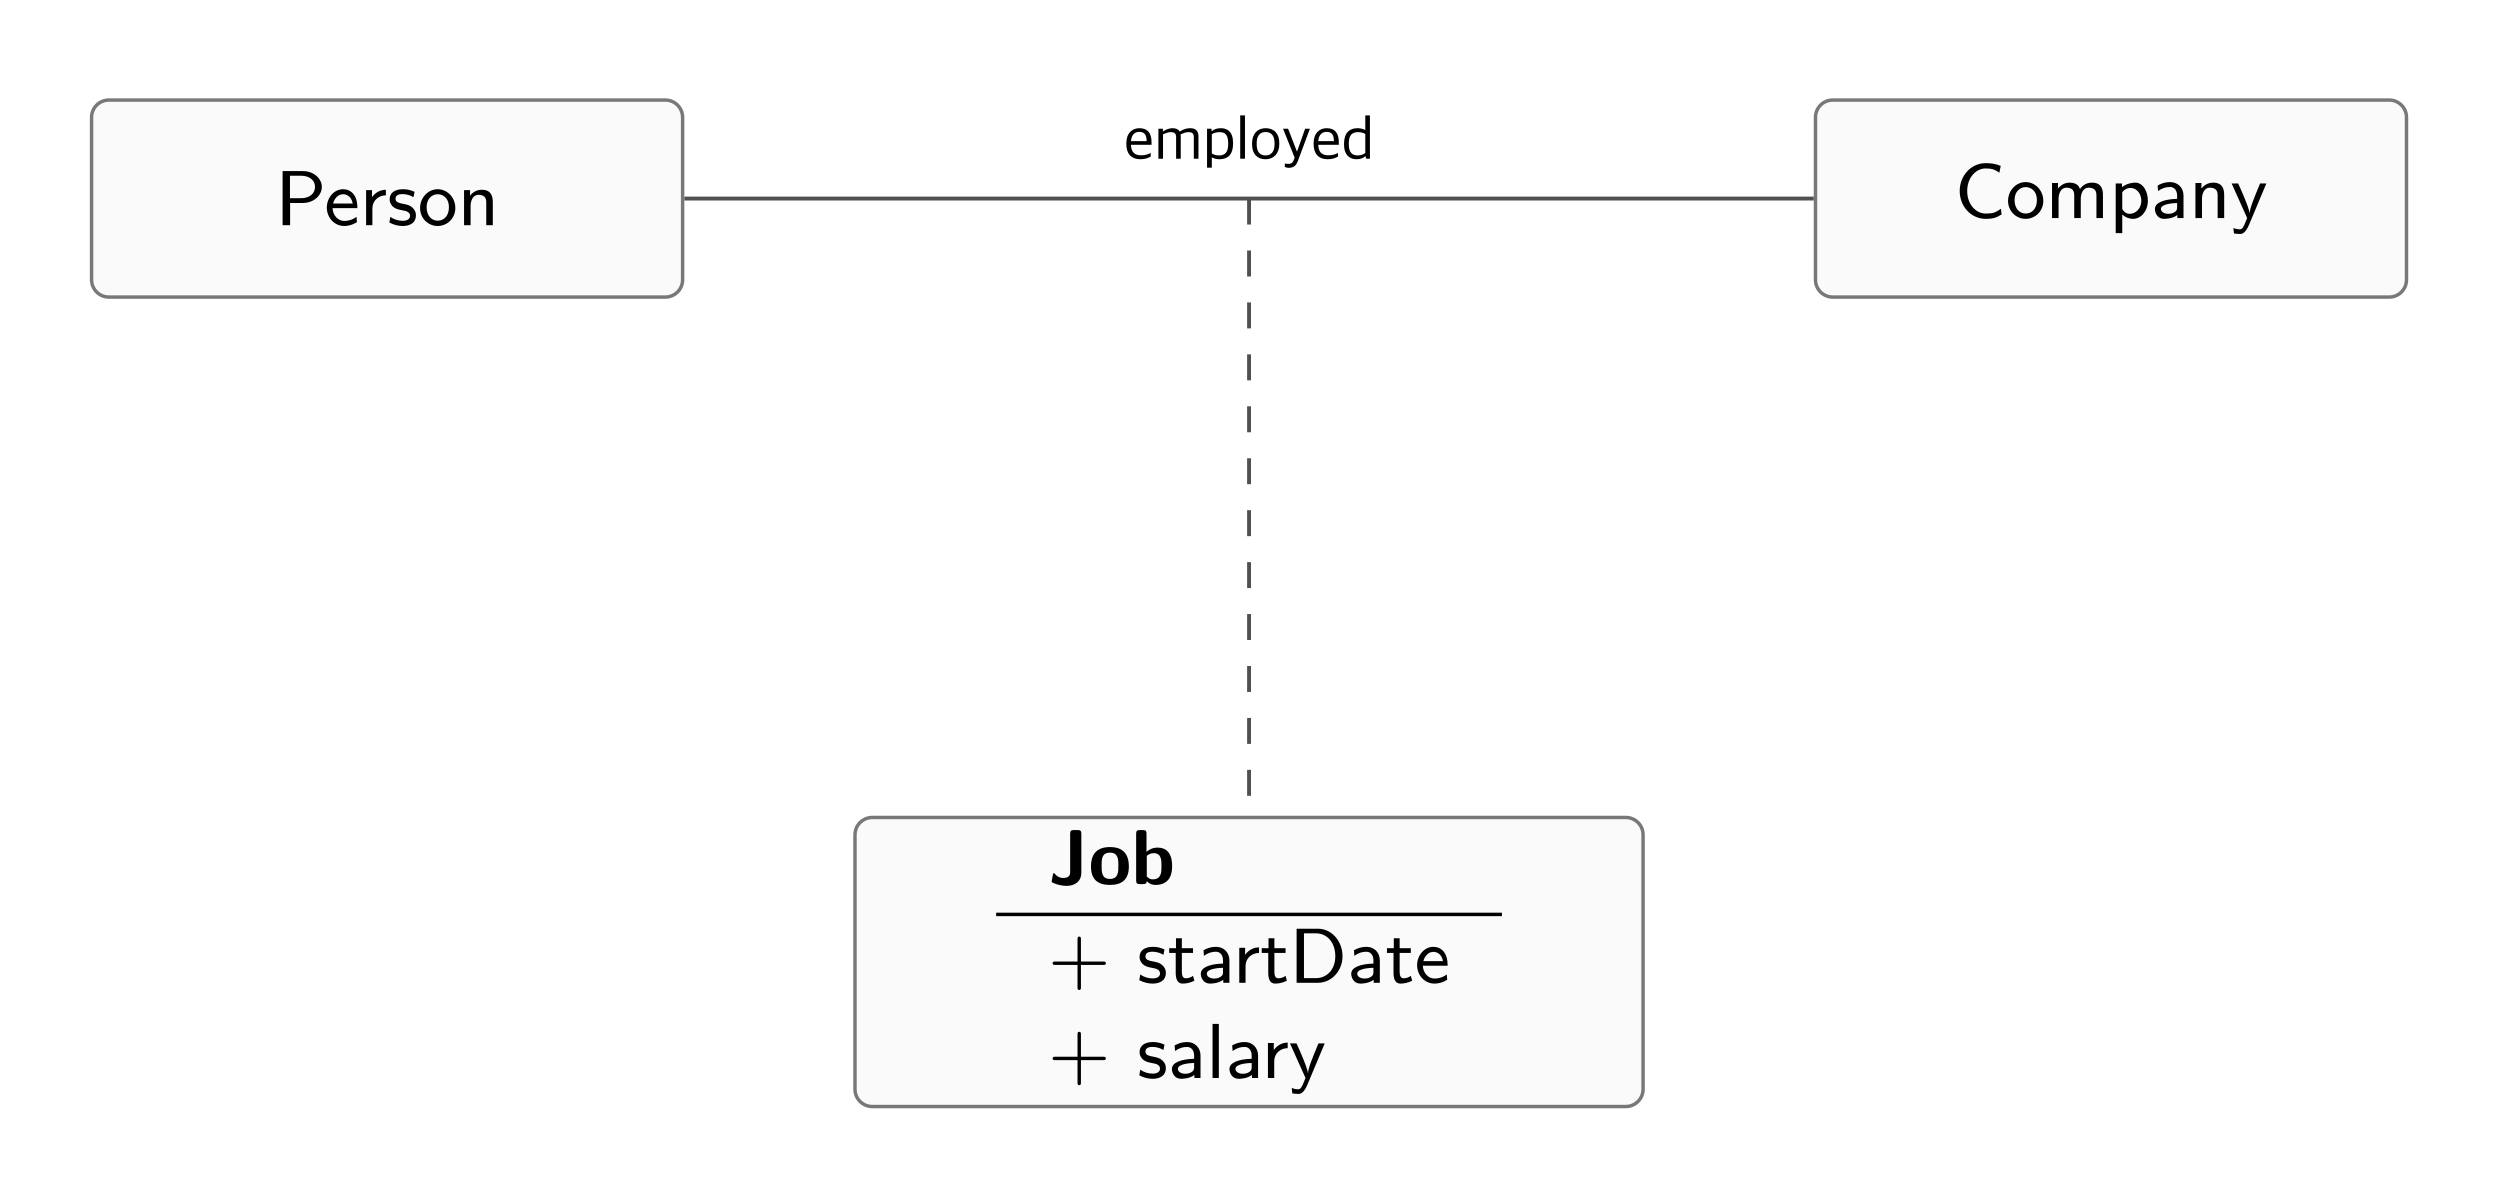
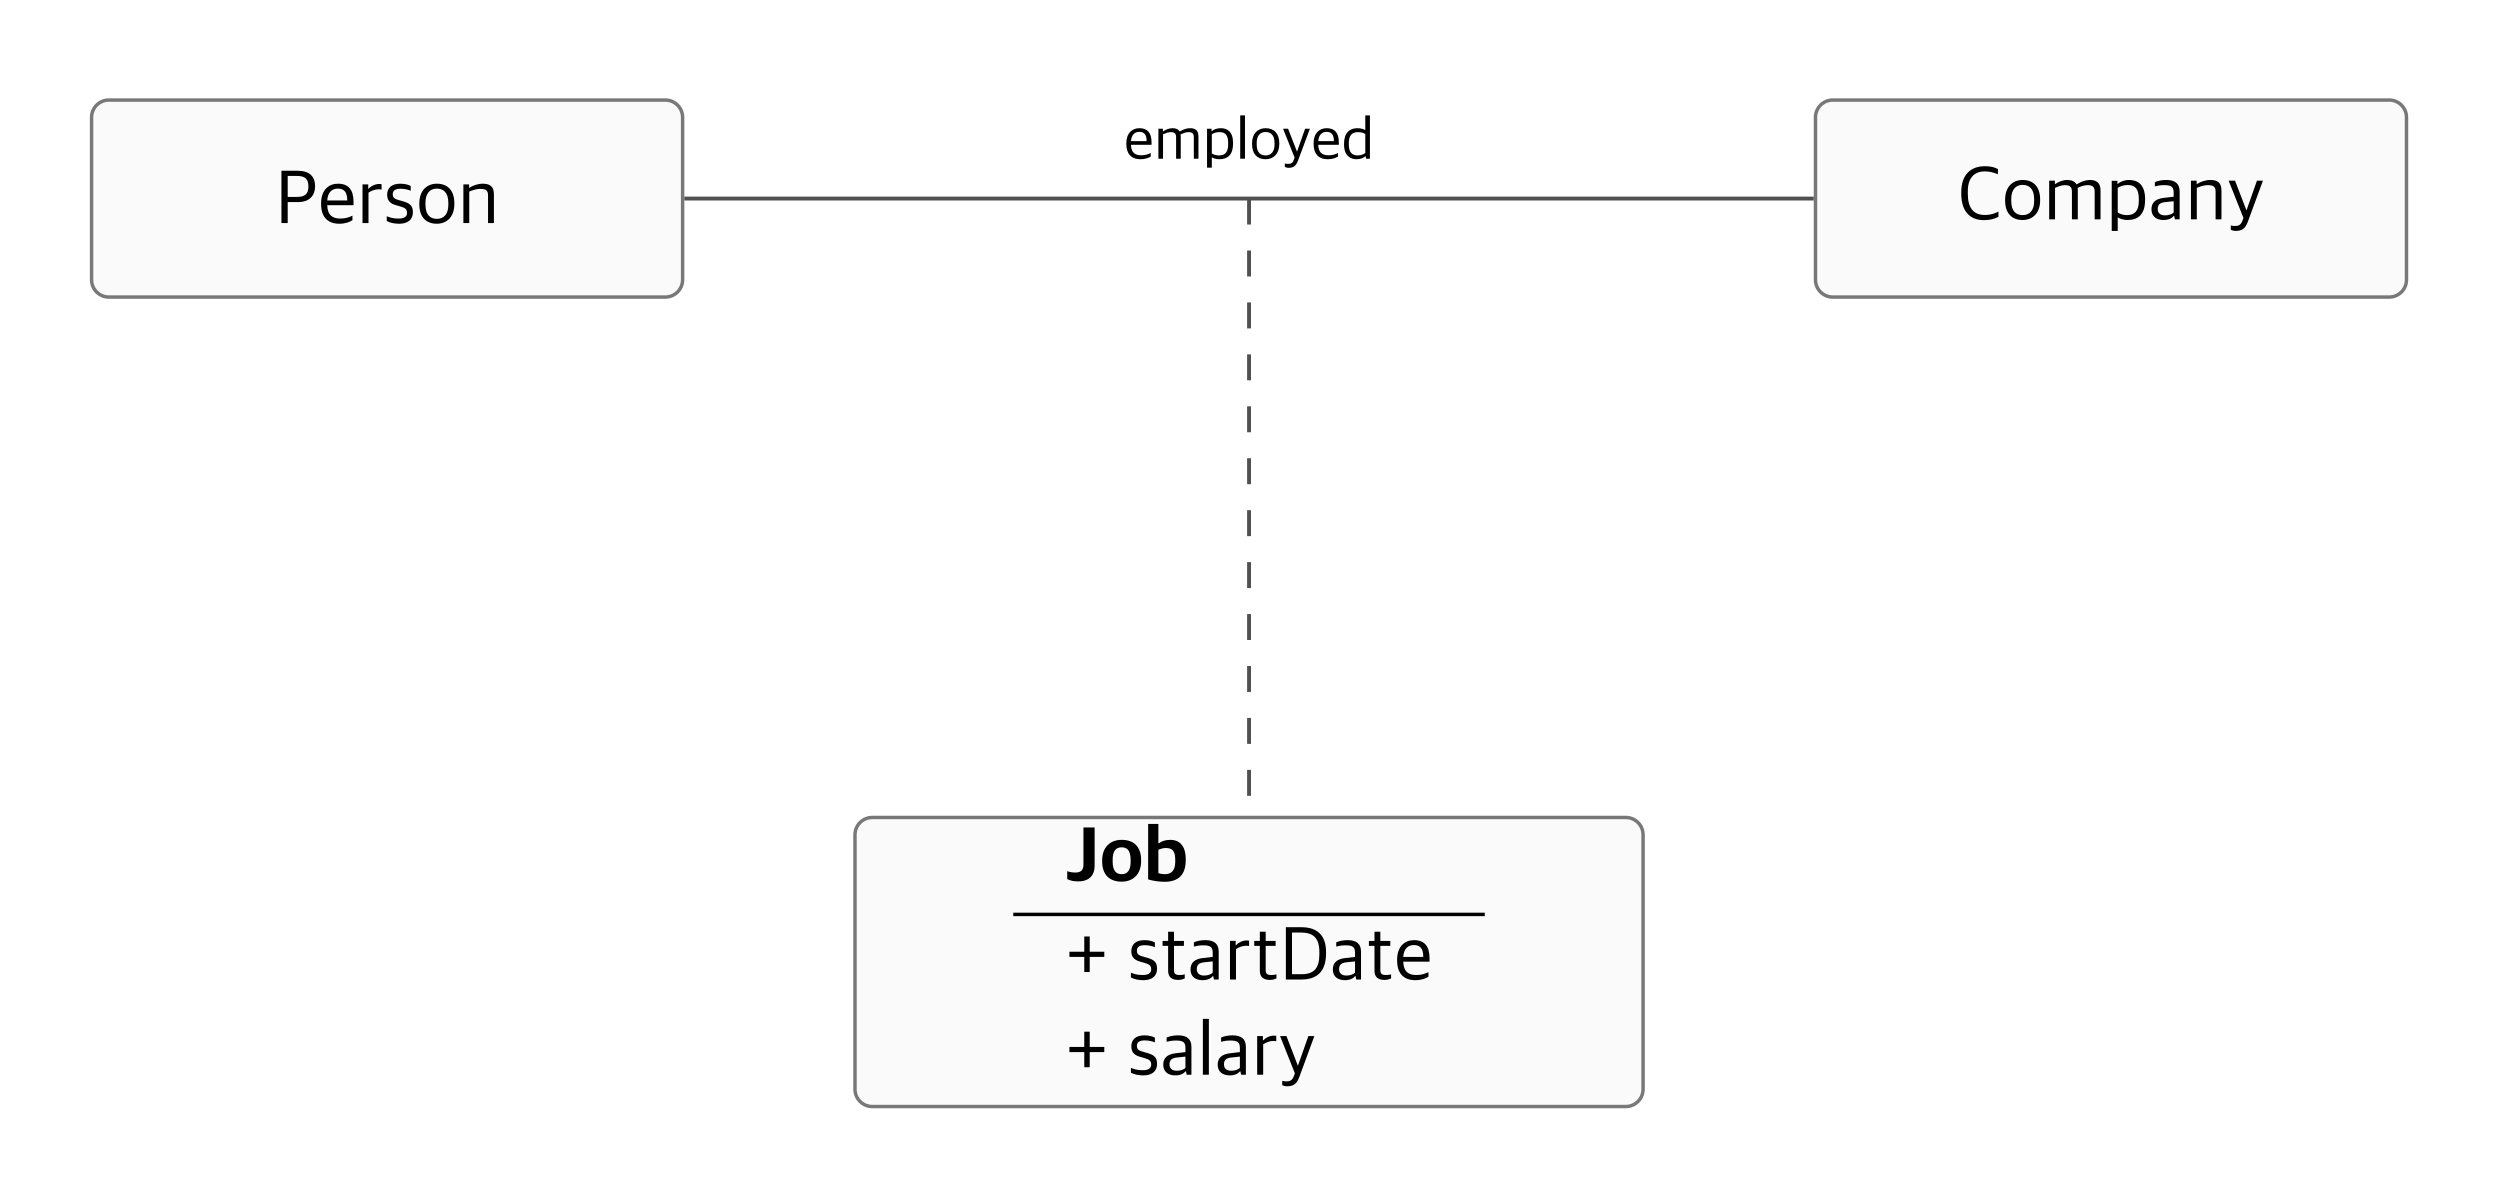
<svg xmlns="http://www.w3.org/2000/svg" xmlns:xlink="http://www.w3.org/1999/xlink" width="286.78pt" height="137.53pt" viewBox="0 0 286.78 137.53">
  <defs>
    <g>
      <g id="glyph-0-0">
-         <path d="M 5.359 -4.391 C 5.359 -5.328 4.453 -6.203 3.188 -6.203 L 0.859 -6.203 L 0.859 0 L 1.719 0 L 1.719 -2.547 L 3.188 -2.547 C 4.438 -2.547 5.359 -3.422 5.359 -4.391 Z M 4.578 -4.391 C 4.578 -3.672 4 -3.094 2.969 -3.094 L 1.703 -3.094 L 1.703 -5.672 L 2.969 -5.672 C 4 -5.672 4.578 -5.109 4.578 -4.391 Z M 4.578 -4.391 " />
+         <path d="M 0.766 -0.375 L 1.484 -0.375 L 1.484 -2.781 L 2.703 -2.781 C 3.859 -2.781 4.625 -3.422 4.625 -4.609 C 4.625 -5.734 3.969 -6.375 2.625 -6.375 L 0.766 -6.375 Z M 1.484 -3.375 L 1.484 -5.781 L 2.547 -5.781 C 3.516 -5.781 3.859 -5.406 3.859 -4.562 C 3.859 -3.75 3.5 -3.375 2.562 -3.375 Z M 1.484 -3.375 " />
      </g>
      <g id="glyph-0-1">
-         <path d="M 3.812 -1.953 C 3.812 -2.234 3.812 -2.906 3.453 -3.453 C 3.078 -4.016 2.516 -4.125 2.172 -4.125 C 1.141 -4.125 0.312 -3.156 0.312 -2.016 C 0.312 -0.844 1.188 0.094 2.312 0.094 C 2.734 0.094 3.25 -0.016 3.766 -0.344 L 3.719 -0.953 C 3.156 -0.547 2.625 -0.484 2.312 -0.484 C 1.578 -0.484 1 -1.141 0.969 -1.953 Z M 3.281 -2.484 L 1.031 -2.484 C 1.172 -3.062 1.609 -3.547 2.172 -3.547 C 2.5 -3.547 3.109 -3.391 3.281 -2.484 Z M 3.281 -2.484 " />
+         <path d="M 2.469 -0.297 C 3.188 -0.297 3.703 -0.516 3.969 -0.703 L 3.969 -1.219 C 3.562 -1.031 3.172 -0.891 2.578 -0.891 C 1.641 -0.891 1.109 -1.312 1.078 -2.422 L 4.094 -2.422 L 4.094 -2.812 C 4.094 -4.188 3.516 -4.891 2.312 -4.891 C 1.281 -4.891 0.375 -4.203 0.375 -2.656 L 0.375 -2.531 C 0.375 -1.141 1.078 -0.297 2.469 -0.297 Z M 2.281 -4.328 C 3.016 -4.328 3.375 -3.938 3.375 -2.969 L 1.078 -2.969 C 1.141 -4.016 1.734 -4.328 2.281 -4.328 Z M 2.281 -4.328 " />
      </g>
      <g id="glyph-0-2">
-         <path d="M 3 -3.422 L 3 -4.062 C 2.359 -4.062 1.766 -3.734 1.406 -3.203 L 1.406 -4.016 L 0.734 -4.016 L 0.734 0 L 1.453 0 L 1.453 -1.906 C 1.453 -2.844 2.188 -3.422 3 -3.422 Z M 3 -3.422 " />
+         <path d="M 0.656 -0.375 L 1.344 -0.375 L 1.344 -3.859 C 1.656 -4.078 2.078 -4.25 2.531 -4.25 C 2.594 -4.25 2.734 -4.234 2.844 -4.219 L 2.844 -4.828 C 2.812 -4.844 2.688 -4.859 2.578 -4.859 C 2.078 -4.859 1.594 -4.594 1.344 -4.312 L 1.312 -4.312 L 1.312 -4.812 L 0.656 -4.812 Z M 0.656 -0.375 " />
      </g>
      <g id="glyph-0-3">
-         <path d="M 3.312 -1.156 C 3.312 -1.469 3.188 -1.781 2.875 -2.047 C 2.562 -2.312 2.297 -2.359 1.75 -2.469 C 1.422 -2.531 0.969 -2.609 0.969 -3.031 C 0.969 -3.562 1.609 -3.562 1.75 -3.562 C 2.391 -3.562 2.781 -3.359 3.031 -3.203 L 3.156 -3.828 C 2.594 -4.078 2.188 -4.125 1.828 -4.125 C 1.625 -4.125 0.297 -4.125 0.297 -2.938 C 0.297 -2.516 0.562 -2.25 0.656 -2.141 C 1 -1.844 1.234 -1.812 1.844 -1.688 C 2.125 -1.641 2.641 -1.531 2.641 -1.078 C 2.641 -0.5 1.906 -0.5 1.797 -0.5 C 1.266 -0.5 0.766 -0.672 0.375 -0.953 L 0.266 -0.297 C 0.797 -0.016 1.344 0.094 1.797 0.094 C 2.375 0.094 3.312 -0.094 3.312 -1.156 Z M 3.312 -1.156 " />
+         <path d="M 1.781 -0.297 C 2.75 -0.297 3.344 -0.766 3.344 -1.609 C 3.344 -2.375 3 -2.656 2.141 -2.891 L 1.703 -3.016 C 1.219 -3.141 1.031 -3.312 1.031 -3.688 C 1.031 -4.109 1.328 -4.312 1.938 -4.312 C 2.422 -4.312 2.875 -4.188 3.094 -4.078 L 3.094 -4.625 C 2.875 -4.75 2.484 -4.891 1.891 -4.891 C 0.875 -4.891 0.391 -4.375 0.391 -3.625 C 0.391 -2.875 0.828 -2.578 1.469 -2.406 L 1.906 -2.281 C 2.469 -2.125 2.672 -1.953 2.672 -1.531 C 2.672 -1.141 2.391 -0.891 1.688 -0.891 C 1.047 -0.891 0.734 -1.016 0.344 -1.156 L 0.344 -0.609 C 0.719 -0.406 1.203 -0.297 1.781 -0.297 Z M 1.781 -0.297 " />
      </g>
      <g id="glyph-0-4">
-         <path d="M 4.312 -1.969 C 4.312 -3.141 3.422 -4.125 2.281 -4.125 C 1.188 -4.125 0.266 -3.156 0.266 -1.969 C 0.266 -0.781 1.203 0.094 2.281 0.094 C 3.391 0.094 4.312 -0.797 4.312 -1.969 Z M 3.578 -2.062 C 3.578 -1.016 2.953 -0.516 2.297 -0.516 C 1.609 -0.516 1.016 -1.047 1.016 -2.062 C 1.016 -3.094 1.688 -3.547 2.281 -3.547 C 2.938 -3.547 3.578 -3.078 3.578 -2.062 Z M 3.578 -2.062 " />
+         <path d="M 2.375 -0.297 C 3.578 -0.297 4.391 -1.141 4.391 -2.547 L 4.391 -2.672 C 4.391 -4.078 3.641 -4.891 2.391 -4.891 C 1.188 -4.891 0.375 -4.047 0.375 -2.641 L 0.375 -2.516 C 0.375 -1.094 1.125 -0.297 2.375 -0.297 Z M 2.391 -0.859 C 1.656 -0.859 1.078 -1.266 1.078 -2.5 L 1.078 -2.719 C 1.078 -3.75 1.578 -4.328 2.375 -4.328 C 3.094 -4.328 3.703 -3.922 3.703 -2.688 L 3.703 -2.469 C 3.703 -1.422 3.203 -0.859 2.391 -0.859 Z M 2.391 -0.859 " />
      </g>
      <g id="glyph-0-5">
-         <path d="M 4.016 0 L 4.016 -2.656 C 4.016 -3.312 3.828 -4.062 2.75 -4.062 C 2.047 -4.062 1.625 -3.656 1.406 -3.391 L 1.406 -4.016 L 0.719 -4.016 L 0.719 0 L 1.469 0 L 1.469 -2.188 C 1.469 -2.766 1.703 -3.484 2.375 -3.484 C 3.266 -3.484 3.266 -2.844 3.266 -2.594 L 3.266 0 Z M 4.016 0 " />
+         <path d="M 0.656 -0.375 L 1.328 -0.375 L 1.328 -3.984 C 1.703 -4.141 2.156 -4.297 2.578 -4.297 C 3.281 -4.297 3.484 -4.078 3.484 -3.547 L 3.484 -0.375 L 4.156 -0.375 L 4.156 -3.688 C 4.156 -4.547 3.734 -4.891 2.875 -4.891 C 2.328 -4.891 1.75 -4.688 1.344 -4.422 L 1.312 -4.422 L 1.312 -4.812 L 0.656 -4.812 Z M 0.656 -0.375 " />
      </g>
      <g id="glyph-0-6">
-         <path d="M 5.391 -0.406 L 5.328 -1.062 C 5.062 -0.891 4.797 -0.719 4.5 -0.609 C 4.188 -0.531 3.875 -0.516 3.562 -0.516 C 2.969 -0.516 2.438 -0.812 2.062 -1.266 C 1.641 -1.781 1.453 -2.438 1.453 -3.094 C 1.453 -3.766 1.641 -4.422 2.062 -4.938 C 2.438 -5.391 2.969 -5.688 3.562 -5.688 C 3.844 -5.688 4.125 -5.672 4.391 -5.594 C 4.672 -5.5 4.922 -5.359 5.141 -5.203 L 5.297 -5.984 C 5.016 -6.094 4.734 -6.188 4.438 -6.234 C 4.141 -6.281 3.859 -6.297 3.562 -6.297 C 2.766 -6.297 2 -5.953 1.453 -5.359 C 0.891 -4.75 0.594 -3.938 0.594 -3.094 C 0.594 -2.266 0.891 -1.453 1.453 -0.844 C 2 -0.25 2.766 0.094 3.562 0.094 C 3.875 0.094 4.203 0.078 4.516 0 C 4.828 -0.078 5.109 -0.234 5.391 -0.406 Z M 5.391 -0.406 " />
+         <path d="M 3.047 -0.281 C 3.75 -0.281 4.297 -0.438 4.703 -0.672 L 4.703 -1.266 C 4.328 -1.078 3.875 -0.875 3.141 -0.875 C 1.766 -0.875 1.188 -1.766 1.188 -3.312 L 1.188 -3.609 C 1.188 -5.188 2 -5.875 3.125 -5.875 C 3.719 -5.875 4.172 -5.734 4.641 -5.547 L 4.641 -6.141 C 4.266 -6.344 3.812 -6.469 3.156 -6.469 C 1.641 -6.469 0.438 -5.625 0.438 -3.484 L 0.438 -3.312 C 0.438 -1.281 1.438 -0.281 3.047 -0.281 Z M 3.047 -0.281 " />
      </g>
      <g id="glyph-0-7">
-         <path d="M 6.562 0 L 6.562 -2.656 C 6.562 -3.312 6.375 -4.062 5.297 -4.062 C 4.547 -4.062 4.125 -3.609 3.922 -3.328 C 3.859 -3.516 3.672 -4.062 2.75 -4.062 C 2.047 -4.062 1.625 -3.656 1.406 -3.391 L 1.406 -4.016 L 0.719 -4.016 L 0.719 0 L 1.469 0 L 1.469 -2.188 C 1.469 -2.766 1.703 -3.484 2.375 -3.484 C 3.266 -3.484 3.266 -2.844 3.266 -2.594 L 3.266 0 L 4.016 0 L 4.016 -2.188 C 4.016 -2.766 4.25 -3.484 4.922 -3.484 C 5.812 -3.484 5.812 -2.844 5.812 -2.594 L 5.812 0 Z M 6.562 0 " />
+         <path d="M 0.656 -0.375 L 1.328 -0.375 L 1.328 -3.984 C 1.688 -4.141 2.078 -4.297 2.453 -4.297 C 3.047 -4.297 3.266 -4.078 3.266 -3.547 L 3.266 -0.375 L 3.938 -0.375 L 3.938 -3.688 C 3.938 -3.797 3.938 -3.875 3.922 -3.984 C 4.328 -4.172 4.703 -4.297 5.062 -4.297 C 5.656 -4.297 5.875 -4.078 5.875 -3.547 L 5.875 -0.375 L 6.547 -0.375 L 6.547 -3.688 C 6.547 -4.547 6.094 -4.891 5.328 -4.891 C 4.828 -4.891 4.312 -4.703 3.828 -4.391 L 3.797 -4.391 C 3.578 -4.734 3.219 -4.891 2.719 -4.891 C 2.219 -4.891 1.75 -4.688 1.344 -4.422 L 1.312 -4.422 L 1.312 -4.812 L 0.656 -4.812 Z M 0.656 -0.375 " />
      </g>
      <g id="glyph-0-8">
-         <path d="M 4.422 -2 C 4.422 -3.062 3.859 -4.062 2.984 -4.062 C 2.734 -4.062 2.078 -4.016 1.453 -3.547 L 1.453 -3.969 L 0.734 -3.969 L 0.734 1.734 L 1.484 1.734 L 1.484 -0.406 C 1.812 -0.094 2.266 0.094 2.719 0.094 C 3.625 0.094 4.422 -0.781 4.422 -2 Z M 3.672 -1.984 C 3.672 -1.125 3.047 -0.484 2.344 -0.484 C 2.062 -0.484 1.75 -0.594 1.484 -1.031 L 1.484 -2.969 C 1.594 -3.125 1.938 -3.453 2.438 -3.453 C 3.109 -3.453 3.672 -2.828 3.672 -1.984 Z M 3.672 -1.984 " />
+         <path d="M 0.656 0.953 L 1.344 0.953 L 1.344 -0.594 C 1.594 -0.453 1.969 -0.297 2.469 -0.297 C 3.703 -0.297 4.484 -0.969 4.484 -2.594 L 4.484 -2.703 C 4.484 -4.359 3.641 -4.891 2.656 -4.891 C 2.094 -4.891 1.625 -4.688 1.344 -4.438 L 1.312 -4.438 L 1.312 -4.797 L 0.656 -4.797 Z M 2.406 -0.859 C 1.953 -0.859 1.547 -1 1.344 -1.172 L 1.344 -3.984 C 1.547 -4.125 1.969 -4.312 2.484 -4.312 C 3.297 -4.312 3.766 -3.922 3.766 -2.672 L 3.766 -2.5 C 3.766 -1.312 3.25 -0.859 2.406 -0.859 Z M 2.406 -0.859 " />
      </g>
      <g id="glyph-0-9">
-         <path d="M 3.766 0 L 3.766 -2.578 C 3.766 -3.469 3.125 -4.125 2.234 -4.125 C 1.656 -4.125 1.219 -3.969 0.797 -3.734 L 0.844 -3.094 C 1.297 -3.422 1.734 -3.562 2.219 -3.562 C 2.719 -3.562 3.031 -3.156 3.031 -2.578 L 3.031 -2.203 C 1.5 -2.156 0.484 -1.766 0.484 -1.031 C 0.484 -0.609 0.766 0.094 1.531 0.094 C 1.719 0.094 2.5 0.078 3.062 -0.344 L 3.062 0 Z M 3.031 -1.25 C 3.031 -1.062 3.031 -0.844 2.703 -0.656 C 2.484 -0.516 2.188 -0.484 2.016 -0.484 C 1.562 -0.484 1.172 -0.703 1.172 -1.047 C 1.172 -1.688 2.906 -1.719 3.031 -1.719 Z M 3.031 -1.25 " />
+         <path d="M 1.734 -0.297 C 2.328 -0.297 2.703 -0.516 2.906 -0.766 L 2.953 -0.766 L 3.031 -0.375 L 3.578 -0.375 L 3.578 -3.578 C 3.578 -4.484 3.031 -4.891 2.062 -4.891 C 1.562 -4.891 1.125 -4.812 0.734 -4.641 L 0.734 -4.156 C 1.016 -4.234 1.375 -4.297 1.797 -4.297 C 2.594 -4.297 2.891 -4.125 2.891 -3.438 L 2.891 -2.969 L 1.703 -2.828 C 0.844 -2.719 0.344 -2.312 0.344 -1.531 C 0.344 -0.703 0.922 -0.297 1.734 -0.297 Z M 1.906 -0.828 C 1.391 -0.828 1.062 -1.078 1.062 -1.562 C 1.062 -2.062 1.328 -2.281 1.875 -2.344 L 2.891 -2.453 L 2.891 -1.156 C 2.703 -0.969 2.312 -0.828 1.906 -0.828 Z M 1.906 -0.828 " />
      </g>
      <g id="glyph-0-10">
-         <path d="M 4.109 -3.969 L 3.391 -3.969 C 2.719 -2.344 2.219 -1.156 2.188 -0.531 C 2.156 -0.938 1.781 -1.859 1.672 -2.125 C 1.312 -3.031 1.156 -3.328 0.875 -3.969 L 0.125 -3.969 L 1.906 0 L 1.578 0.797 C 1.344 1.297 1.188 1.297 1.047 1.297 C 0.906 1.297 0.594 1.266 0.328 1.141 L 0.391 1.766 C 0.406 1.766 0.734 1.828 1.047 1.828 C 1.281 1.828 1.672 1.828 2.125 0.766 Z M 4.109 -3.969 " />
+         <path d="M 0.984 0.953 C 1.719 0.953 2.094 0.688 2.391 -0.094 L 4.125 -4.812 L 3.438 -4.812 L 2.25 -1.438 L 2.219 -1.438 L 0.922 -4.812 L 0.188 -4.812 L 1.891 -0.531 L 1.75 -0.172 C 1.562 0.312 1.297 0.391 0.859 0.391 C 0.703 0.391 0.547 0.344 0.438 0.328 L 0.438 0.828 C 0.562 0.891 0.781 0.953 0.984 0.953 Z M 0.984 0.953 " />
      </g>
      <g id="glyph-0-11">
-         <path d="M 6.625 -2.234 C 6.625 -2.438 6.453 -2.438 6.312 -2.438 L 3.766 -2.438 L 3.766 -4.984 C 3.766 -5.125 3.766 -5.297 3.562 -5.297 C 3.375 -5.297 3.375 -5.109 3.375 -4.984 L 3.375 -2.438 L 0.828 -2.438 C 0.703 -2.438 0.516 -2.438 0.516 -2.25 C 0.516 -2.047 0.672 -2.047 0.828 -2.047 L 3.375 -2.047 L 3.375 0.516 C 3.375 0.656 3.375 0.828 3.578 0.828 C 3.766 0.828 3.766 0.641 3.766 0.516 L 3.766 -2.047 L 6.312 -2.047 C 6.438 -2.047 6.625 -2.047 6.625 -2.234 Z M 6.625 -2.234 " />
+         <path d="M 2.188 -1.234 L 2.812 -1.234 L 2.812 -2.969 L 4.484 -2.969 L 4.484 -3.562 L 2.812 -3.562 L 2.812 -5.312 L 2.188 -5.312 L 2.188 -3.562 L 0.484 -3.562 L 0.484 -2.969 L 2.188 -2.969 Z M 2.188 -1.234 " />
      </g>
      <g id="glyph-0-12">
-         <path d="M 3.062 -0.234 L 2.906 -0.797 C 2.672 -0.609 2.359 -0.516 2.078 -0.516 C 1.734 -0.516 1.625 -0.828 1.625 -1.281 L 1.625 -3.422 L 2.906 -3.422 L 2.906 -3.969 L 1.625 -3.969 L 1.625 -5.109 L 0.953 -5.109 L 0.953 -3.969 L 0.172 -3.969 L 0.172 -3.422 L 0.922 -3.422 L 0.922 -1.125 C 0.922 -0.594 1.047 0.094 1.703 0.094 C 2.094 0.094 2.562 0.016 3.062 -0.234 Z M 3.062 -0.234 " />
+         <path d="M 2.062 -0.328 C 2.438 -0.328 2.625 -0.422 2.812 -0.5 L 2.812 -0.969 C 2.625 -0.906 2.422 -0.891 2.234 -0.891 C 1.719 -0.891 1.578 -1.047 1.578 -1.484 L 1.578 -4.234 L 2.719 -4.234 L 2.719 -4.797 L 1.578 -4.797 L 1.578 -5.859 L 0.906 -5.859 L 0.906 -4.797 L 0.266 -4.797 L 0.266 -4.234 L 0.906 -4.234 L 0.906 -1.375 C 0.906 -0.625 1.359 -0.328 2.062 -0.328 Z M 2.062 -0.328 " />
      </g>
      <g id="glyph-0-13">
-         <path d="M 6.125 -3.047 C 6.125 -4.797 4.859 -6.203 3.312 -6.203 L 0.859 -6.203 L 0.859 0 L 3.312 0 C 4.859 0 6.125 -1.359 6.125 -3.047 Z M 5.297 -3.047 C 5.297 -1.484 4.297 -0.531 3.078 -0.531 L 1.703 -0.531 L 1.703 -5.672 L 3.078 -5.672 C 4.312 -5.672 5.297 -4.672 5.297 -3.047 Z M 5.297 -3.047 " />
+         <path d="M 0.766 -0.375 L 2.562 -0.375 C 4.5 -0.375 5.375 -1.469 5.375 -3.359 L 5.375 -3.531 C 5.375 -5.438 4.375 -6.375 2.547 -6.375 L 0.766 -6.375 Z M 1.469 -0.984 L 1.469 -5.766 L 2.469 -5.766 C 3.859 -5.766 4.609 -5.188 4.609 -3.531 L 4.609 -3.266 C 4.609 -1.656 3.984 -0.984 2.578 -0.984 Z M 1.469 -0.984 " />
      </g>
      <g id="glyph-0-14">
-         <path d="M 1.453 0 L 1.453 -6.203 L 0.734 -6.203 L 0.734 0 Z M 1.453 0 " />
+         <path d="M 0.672 -0.375 L 1.359 -0.375 L 1.359 -6.781 L 0.672 -6.781 Z M 0.672 -0.375 " />
      </g>
      <g id="glyph-1-0">
        <path d="M 1.922 -0.234 C 2.484 -0.234 2.875 -0.406 3.094 -0.547 L 3.094 -0.953 C 2.781 -0.797 2.469 -0.688 2.016 -0.688 C 1.266 -0.688 0.859 -1.016 0.828 -1.891 L 3.188 -1.891 L 3.188 -2.188 C 3.188 -3.25 2.734 -3.797 1.797 -3.797 C 1 -3.797 0.297 -3.266 0.297 -2.062 L 0.297 -1.969 C 0.297 -0.891 0.844 -0.234 1.922 -0.234 Z M 1.781 -3.375 C 2.344 -3.375 2.625 -3.062 2.625 -2.312 L 0.828 -2.312 C 0.891 -3.125 1.344 -3.375 1.781 -3.375 Z M 1.781 -3.375 " />
      </g>
      <g id="glyph-1-1">
        <path d="M 0.5 -0.297 L 1.031 -0.297 L 1.031 -3.094 C 1.312 -3.219 1.625 -3.344 1.906 -3.344 C 2.375 -3.344 2.531 -3.172 2.531 -2.75 L 2.531 -0.297 L 3.062 -0.297 L 3.062 -2.859 C 3.062 -2.953 3.062 -3.016 3.047 -3.094 C 3.375 -3.234 3.672 -3.344 3.938 -3.344 C 4.406 -3.344 4.562 -3.172 4.562 -2.75 L 4.562 -0.297 L 5.094 -0.297 L 5.094 -2.859 C 5.094 -3.531 4.734 -3.797 4.141 -3.797 C 3.75 -3.797 3.344 -3.672 2.969 -3.422 L 2.953 -3.422 C 2.781 -3.672 2.516 -3.797 2.125 -3.797 C 1.734 -3.797 1.359 -3.641 1.047 -3.438 L 1.016 -3.438 L 1.016 -3.734 L 0.5 -3.734 Z M 0.5 -0.297 " />
      </g>
      <g id="glyph-1-2">
        <path d="M 0.5 0.734 L 1.047 0.734 L 1.047 -0.453 C 1.234 -0.344 1.531 -0.234 1.922 -0.234 C 2.875 -0.234 3.484 -0.766 3.484 -2.016 L 3.484 -2.109 C 3.484 -3.391 2.828 -3.797 2.078 -3.797 C 1.625 -3.797 1.266 -3.656 1.047 -3.453 L 1.016 -3.453 L 1.016 -3.734 L 0.5 -3.734 Z M 1.875 -0.672 C 1.516 -0.672 1.203 -0.781 1.047 -0.906 L 1.047 -3.094 C 1.203 -3.219 1.531 -3.344 1.938 -3.344 C 2.562 -3.344 2.922 -3.047 2.922 -2.078 L 2.922 -1.938 C 2.922 -1.016 2.531 -0.672 1.875 -0.672 Z M 1.875 -0.672 " />
      </g>
      <g id="glyph-1-3">
        <path d="M 0.516 -0.297 L 1.062 -0.297 L 1.062 -5.266 L 0.516 -5.266 Z M 0.516 -0.297 " />
      </g>
      <g id="glyph-1-4">
        <path d="M 1.844 -0.234 C 2.781 -0.234 3.422 -0.891 3.422 -1.984 L 3.422 -2.078 C 3.422 -3.172 2.828 -3.797 1.859 -3.797 C 0.922 -3.797 0.297 -3.156 0.297 -2.062 L 0.297 -1.953 C 0.297 -0.859 0.875 -0.234 1.844 -0.234 Z M 1.859 -0.672 C 1.281 -0.672 0.828 -0.984 0.828 -1.938 L 0.828 -2.109 C 0.828 -2.922 1.219 -3.359 1.844 -3.359 C 2.406 -3.359 2.875 -3.047 2.875 -2.094 L 2.875 -1.922 C 2.875 -1.109 2.484 -0.672 1.859 -0.672 Z M 1.859 -0.672 " />
      </g>
      <g id="glyph-1-5">
        <path d="M 0.766 0.75 C 1.344 0.75 1.625 0.531 1.859 -0.078 L 3.219 -3.734 L 2.672 -3.734 L 1.75 -1.125 L 1.734 -1.125 L 0.719 -3.734 L 0.141 -3.734 L 1.469 -0.422 L 1.359 -0.125 C 1.219 0.25 1.016 0.297 0.672 0.297 C 0.547 0.297 0.422 0.266 0.344 0.25 L 0.344 0.641 C 0.438 0.703 0.609 0.75 0.766 0.75 Z M 0.766 0.75 " />
      </g>
      <g id="glyph-1-6">
        <path d="M 1.734 -0.234 C 2.203 -0.234 2.531 -0.375 2.75 -0.578 L 2.781 -0.578 L 2.844 -0.297 L 3.281 -0.297 L 3.281 -5.266 L 2.75 -5.266 L 2.75 -3.578 C 2.562 -3.688 2.266 -3.797 1.844 -3.797 C 0.953 -3.797 0.312 -3.266 0.312 -2.016 L 0.312 -1.922 C 0.312 -0.641 1.047 -0.234 1.734 -0.234 Z M 1.891 -0.672 C 1.281 -0.672 0.859 -0.969 0.859 -1.938 L 0.859 -2.078 C 0.859 -3.016 1.266 -3.344 1.906 -3.344 C 2.266 -3.344 2.594 -3.25 2.75 -3.125 L 2.75 -0.953 C 2.578 -0.828 2.297 -0.672 1.891 -0.672 Z M 1.891 -0.672 " />
      </g>
      <g id="glyph-2-0">
-         <path d="M 3.812 -1.328 L 3.812 -5.781 C 3.812 -6.062 3.75 -6.203 3.391 -6.203 L 2.953 -6.203 C 2.625 -6.203 2.531 -6.094 2.531 -5.781 L 2.531 -1.391 C 2.531 -1.203 2.531 -0.703 1.75 -0.703 C 1.219 -0.703 0.938 -0.984 0.812 -1.141 C 0.734 -1.234 0.719 -1.25 0.672 -1.25 C 0.578 -1.25 0.562 -1.172 0.547 -1.078 C 0.5 -0.797 0.406 -0.328 0.406 -0.297 C 0.406 -0.219 0.469 -0.188 0.641 -0.109 C 1.156 0.109 1.703 0.203 2.094 0.203 C 3.062 0.203 3.812 -0.281 3.812 -1.328 Z M 3.812 -1.328 " />
+         <path d="M 1.516 -0.312 C 2.781 -0.312 3.375 -1.062 3.375 -2.062 L 3.375 -6.5 L 2.094 -6.5 L 2.094 -2.203 C 2.094 -1.609 1.781 -1.328 1.188 -1.328 C 0.797 -1.328 0.484 -1.391 0.234 -1.484 L 0.234 -0.578 C 0.562 -0.406 0.922 -0.312 1.516 -0.312 Z M 1.516 -0.312 " />
      </g>
      <g id="glyph-2-1">
-         <path d="M 4.625 -2.016 C 4.625 -3.484 3.922 -4.25 2.453 -4.25 C 0.969 -4.25 0.281 -3.453 0.281 -2.016 C 0.281 -0.547 1.047 0.094 2.453 0.094 C 3.859 0.094 4.625 -0.547 4.625 -2.016 Z M 3.422 -2.125 C 3.422 -1.406 3.422 -0.594 2.453 -0.594 C 1.5 -0.594 1.5 -1.406 1.5 -2.125 C 1.5 -2.812 1.5 -3.609 2.453 -3.609 C 3.422 -3.609 3.422 -2.812 3.422 -2.125 Z M 3.422 -2.125 " />
+         <path d="M 2.516 -0.281 C 3.828 -0.281 4.75 -1.125 4.75 -2.641 L 4.75 -2.766 C 4.75 -4.25 3.953 -5.078 2.516 -5.078 C 1.203 -5.078 0.281 -4.234 0.281 -2.719 L 0.281 -2.594 C 0.281 -1.141 1.062 -0.281 2.516 -0.281 Z M 2.531 -1.141 C 1.938 -1.141 1.484 -1.453 1.484 -2.594 L 1.484 -2.797 C 1.484 -3.797 1.859 -4.219 2.5 -4.219 C 3.094 -4.219 3.547 -3.938 3.547 -2.766 L 3.547 -2.547 C 3.547 -1.578 3.172 -1.141 2.531 -1.141 Z M 2.531 -1.141 " />
      </g>
      <g id="glyph-2-2">
-         <path d="M 4.672 -2.062 C 4.672 -2.5 4.672 -4.188 3 -4.188 C 2.266 -4.188 1.812 -3.781 1.734 -3.688 L 1.734 -5.781 C 1.734 -6.062 1.672 -6.203 1.312 -6.203 L 0.969 -6.203 C 0.656 -6.203 0.547 -6.109 0.547 -5.781 L 0.547 -0.422 C 0.547 -0.109 0.641 0 0.969 0 L 1.328 0 C 1.484 0 1.75 0 1.766 -0.344 C 2.172 0.094 2.625 0.094 2.766 0.094 C 4.672 0.094 4.672 -1.625 4.672 -2.062 Z M 3.453 -2.062 C 3.453 -1.391 3.453 -0.547 2.453 -0.547 C 2.078 -0.547 1.859 -0.766 1.766 -0.891 L 1.766 -3.234 C 1.875 -3.344 2.141 -3.547 2.562 -3.547 C 3.453 -3.547 3.453 -2.719 3.453 -2.062 Z M 3.453 -2.062 " />
+         <path d="M 2.391 -0.266 C 3.984 -0.266 4.828 -1.062 4.828 -2.75 L 4.828 -2.859 C 4.828 -4.562 3.953 -5.078 3.078 -5.078 C 2.469 -5.078 2.062 -4.922 1.75 -4.688 L 1.688 -4.688 L 1.688 -6.906 L 0.516 -6.906 L 0.516 -0.547 C 0.969 -0.391 1.719 -0.266 2.391 -0.266 Z M 2.453 -1.141 C 2.094 -1.141 1.844 -1.203 1.688 -1.266 L 1.688 -3.938 C 1.875 -4.016 2.188 -4.141 2.531 -4.141 C 3.281 -4.141 3.625 -3.828 3.625 -2.75 L 3.625 -2.578 C 3.625 -1.453 3.078 -1.141 2.453 -1.141 Z M 2.453 -1.141 " />
      </g>
    </g>
  </defs>
  <path fill-rule="nonzero" fill="rgb(98.039%, 98.039%, 98.039%)" fill-opacity="1" stroke-width="0.399" stroke-linecap="butt" stroke-linejoin="miter" stroke="rgb(47.06%, 47.06%, 47.06%)" stroke-opacity="1" stroke-miterlimit="10" d="M -67.189 53.86 L -131.239 53.86 C -132.337 53.86 -133.23 52.967 -133.23 51.865 L -133.23 33.173 C -133.23 32.075 -132.337 31.181 -131.239 31.181 L -67.189 31.181 C -66.091 31.181 -65.198 32.075 -65.198 33.173 L -65.198 51.865 C -65.198 52.967 -66.091 53.86 -67.189 53.86 Z M -67.189 53.86 " transform="matrix(0.996594, 0, 0, -0.996594, 143.2804, 65.15334)" />
  <g fill="rgb(0%, 0%, 0%)" fill-opacity="1">
-     <use xlink:href="#glyph-0-0" x="31.559" y="25.83" />
-   </g>
-   <g fill="rgb(0%, 0%, 0%)" fill-opacity="1">
-     <use xlink:href="#glyph-0-1" x="37.18" y="25.83" />
-     <use xlink:href="#glyph-0-2" x="41.264" y="25.83" />
-     <use xlink:href="#glyph-0-3" x="44.4" y="25.83" />
-     <use xlink:href="#glyph-0-4" x="47.921" y="25.83" />
-     <use xlink:href="#glyph-0-5" x="52.514" y="25.83" />
+     <use xlink:href="#glyph-0-0" x="31.518" y="25.963" />
+     <use xlink:href="#glyph-0-1" x="36.46" y="25.963" />
+     <use xlink:href="#glyph-0-2" x="40.928" y="25.963" />
+     <use xlink:href="#glyph-0-3" x="44.02" y="25.963" />
+     <use xlink:href="#glyph-0-4" x="47.728" y="25.963" />
+     <use xlink:href="#glyph-0-5" x="52.5" y="25.963" />
  </g>
  <path fill-rule="nonzero" fill="rgb(98.039%, 98.039%, 98.039%)" fill-opacity="1" stroke-width="0.399" stroke-linecap="butt" stroke-linejoin="miter" stroke="rgb(47.06%, 47.06%, 47.06%)" stroke-opacity="1" stroke-miterlimit="10" d="M 131.237 53.86 L 67.191 53.86 C 66.089 53.86 65.199 52.967 65.199 51.865 L 65.199 33.173 C 65.199 32.075 66.089 31.181 67.191 31.181 L 131.237 31.181 C 132.338 31.181 133.228 32.075 133.228 33.173 L 133.228 51.865 C 133.228 52.967 132.338 53.86 131.237 53.86 Z M 131.237 53.86 " transform="matrix(0.996594, 0, 0, -0.996594, 143.2804, 65.15334)" />
  <g fill="rgb(0%, 0%, 0%)" fill-opacity="1">
-     <use xlink:href="#glyph-0-6" x="224.209" y="25.012" />
-     <use xlink:href="#glyph-0-4" x="230.08" y="25.012" />
-     <use xlink:href="#glyph-0-7" x="234.673" y="25.012" />
-     <use xlink:href="#glyph-0-8" x="241.964" y="25.012" />
-     <use xlink:href="#glyph-0-9" x="246.709" y="25.012" />
-     <use xlink:href="#glyph-0-5" x="251.124" y="25.012" />
-     <use xlink:href="#glyph-0-10" x="255.869" y="25.012" />
+     <use xlink:href="#glyph-0-6" x="224.544" y="25.535" />
+     <use xlink:href="#glyph-0-4" x="229.637" y="25.535" />
+     <use xlink:href="#glyph-0-7" x="234.409" y="25.535" />
+     <use xlink:href="#glyph-0-8" x="241.584" y="25.535" />
+     <use xlink:href="#glyph-0-9" x="246.454" y="25.535" />
+     <use xlink:href="#glyph-0-5" x="250.672" y="25.535" />
+     <use xlink:href="#glyph-0-10" x="255.462" y="25.535" />
  </g>
  <path fill="none" stroke-width="0.448" stroke-linecap="butt" stroke-linejoin="miter" stroke="rgb(31.374%, 31.374%, 31.374%)" stroke-opacity="1" stroke-miterlimit="10" d="M -64.998 42.521 L 65 42.521 " transform="matrix(0.996594, 0, 0, -0.996594, 143.2804, 65.15334)" />
  <g fill="rgb(0%, 0%, 0%)" fill-opacity="1">
    <use xlink:href="#glyph-1-0" x="128.907" y="18.502" />
    <use xlink:href="#glyph-1-1" x="132.383" y="18.502" />
    <use xlink:href="#glyph-1-2" x="137.963" y="18.502" />
    <use xlink:href="#glyph-1-3" x="141.751" y="18.502" />
    <use xlink:href="#glyph-1-4" x="143.329" y="18.502" />
    <use xlink:href="#glyph-1-5" x="147.04" y="18.502" />
    <use xlink:href="#glyph-1-0" x="150.39" y="18.502" />
    <use xlink:href="#glyph-1-6" x="153.865" y="18.502" />
  </g>
  <path fill-rule="nonzero" fill="rgb(98.039%, 98.039%, 98.039%)" fill-opacity="1" stroke-width="0.399" stroke-linecap="butt" stroke-linejoin="miter" stroke="rgb(47.06%, 47.06%, 47.06%)" stroke-opacity="1" stroke-miterlimit="10" d="M 43.363 -28.718 L -43.362 -28.718 C -44.463 -28.718 -45.357 -29.608 -45.357 -30.709 L -45.357 -60 C -45.357 -61.102 -44.463 -61.991 -43.362 -61.991 L 43.363 -61.991 C 44.461 -61.991 45.355 -61.102 45.355 -60 L 45.355 -30.709 C 45.355 -29.608 44.461 -28.718 43.363 -28.718 Z M 43.363 -28.718 " transform="matrix(0.996594, 0, 0, -0.996594, 143.2804, 65.15334)" />
  <g fill="rgb(0%, 0%, 0%)" fill-opacity="1">
-     <use xlink:href="#glyph-2-0" x="120.23" y="101.418" />
-     <use xlink:href="#glyph-2-1" x="124.868" y="101.418" />
-     <use xlink:href="#glyph-2-2" x="129.783" y="101.418" />
+     <use xlink:href="#glyph-2-0" x="122.191" y="101.418" />
+     <use xlink:href="#glyph-2-1" x="126.15" y="101.418" />
+     <use xlink:href="#glyph-2-2" x="131.19" y="101.418" />
  </g>
-   <path fill="none" stroke-width="0.399" stroke-linecap="butt" stroke-linejoin="miter" stroke="rgb(0%, 0%, 0%)" stroke-opacity="1" stroke-miterlimit="10" d="M 71.391 14.34 L 129.605 14.34 " transform="matrix(0.996594, 0, 0, -0.996594, 43.12565, 119.1857)" />
+   <path fill="none" stroke-width="0.399" stroke-linecap="butt" stroke-linejoin="miter" stroke="rgb(0%, 0%, 0%)" stroke-opacity="1" stroke-miterlimit="10" d="M 71.391 14.34 L 125.665 14.34 " transform="matrix(0.996594, 0, 0, -0.996594, 45.08694, 119.1857)" />
  <g fill="rgb(0%, 0%, 0%)" fill-opacity="1">
-     <use xlink:href="#glyph-0-11" x="120.23" y="112.737" />
+     <use xlink:href="#glyph-0-11" x="122.191" y="112.737" />
  </g>
  <g fill="rgb(0%, 0%, 0%)" fill-opacity="1">
-     <use xlink:href="#glyph-0-3" x="130.426" y="112.737" />
-     <use xlink:href="#glyph-0-12" x="133.947" y="112.737" />
-     <use xlink:href="#glyph-0-9" x="137.262" y="112.737" />
+     <use xlink:href="#glyph-0-3" x="129.385" y="112.737" />
+     <use xlink:href="#glyph-0-12" x="133.093" y="112.737" />
+     <use xlink:href="#glyph-0-9" x="136.221" y="112.737" />
+     <use xlink:href="#glyph-0-2" x="140.438" y="112.737" />
  </g>
  <g fill="rgb(0%, 0%, 0%)" fill-opacity="1">
-     <use xlink:href="#glyph-0-2" x="141.426" y="112.737" />
-     <use xlink:href="#glyph-0-12" x="144.562" y="112.737" />
-     <use xlink:href="#glyph-0-13" x="147.878" y="112.737" />
-     <use xlink:href="#glyph-0-9" x="154.517" y="112.737" />
-     <use xlink:href="#glyph-0-12" x="158.931" y="112.737" />
-     <use xlink:href="#glyph-0-1" x="162.247" y="112.737" />
+     <use xlink:href="#glyph-0-12" x="143.611" y="112.737" />
+     <use xlink:href="#glyph-0-13" x="146.738" y="112.737" />
+     <use xlink:href="#glyph-0-9" x="152.547" y="112.737" />
+     <use xlink:href="#glyph-0-12" x="156.764" y="112.737" />
+     <use xlink:href="#glyph-0-1" x="159.892" y="112.737" />
  </g>
  <g fill="rgb(0%, 0%, 0%)" fill-opacity="1">
-     <use xlink:href="#glyph-0-11" x="120.23" y="123.658" />
+     <use xlink:href="#glyph-0-11" x="122.191" y="123.658" />
  </g>
  <g fill="rgb(0%, 0%, 0%)" fill-opacity="1">
-     <use xlink:href="#glyph-0-3" x="130.426" y="123.658" />
-     <use xlink:href="#glyph-0-9" x="133.947" y="123.658" />
-     <use xlink:href="#glyph-0-14" x="138.361" y="123.658" />
-     <use xlink:href="#glyph-0-9" x="140.55" y="123.658" />
-   </g>
-   <g fill="rgb(0%, 0%, 0%)" fill-opacity="1">
-     <use xlink:href="#glyph-0-2" x="144.714" y="123.658" />
-     <use xlink:href="#glyph-0-10" x="147.851" y="123.658" />
+     <use xlink:href="#glyph-0-3" x="129.385" y="123.658" />
+     <use xlink:href="#glyph-0-9" x="133.093" y="123.658" />
+     <use xlink:href="#glyph-0-14" x="137.311" y="123.658" />
+     <use xlink:href="#glyph-0-9" x="139.339" y="123.658" />
+     <use xlink:href="#glyph-0-2" x="143.557" y="123.658" />
+     <use xlink:href="#glyph-0-10" x="146.649" y="123.658" />
  </g>
  <path fill="none" stroke-width="0.448" stroke-linecap="butt" stroke-linejoin="miter" stroke="rgb(31.374%, 31.374%, 31.374%)" stroke-opacity="1" stroke-dasharray="2.989 2.989" stroke-miterlimit="10" d="M 0.001 42.521 L 0.001 -28.518 " transform="matrix(0.996594, 0, 0, -0.996594, 143.2804, 65.15334)" />
</svg>
